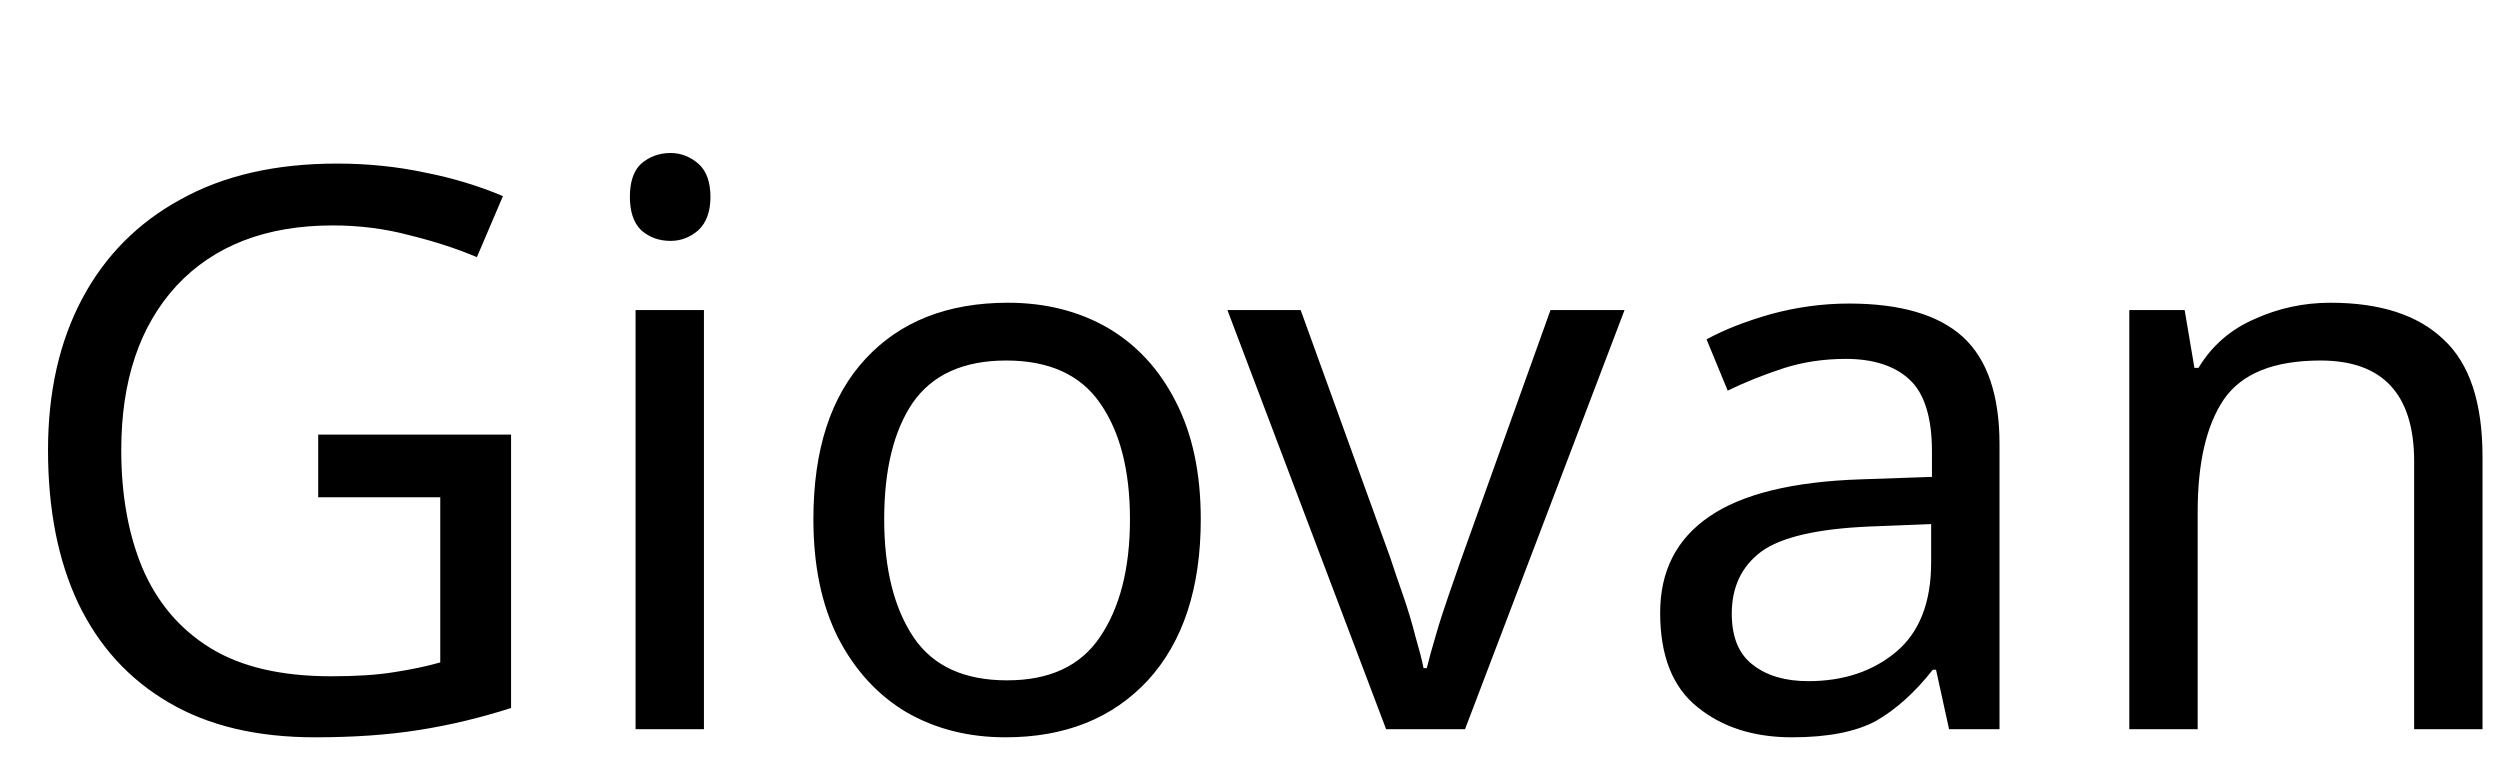
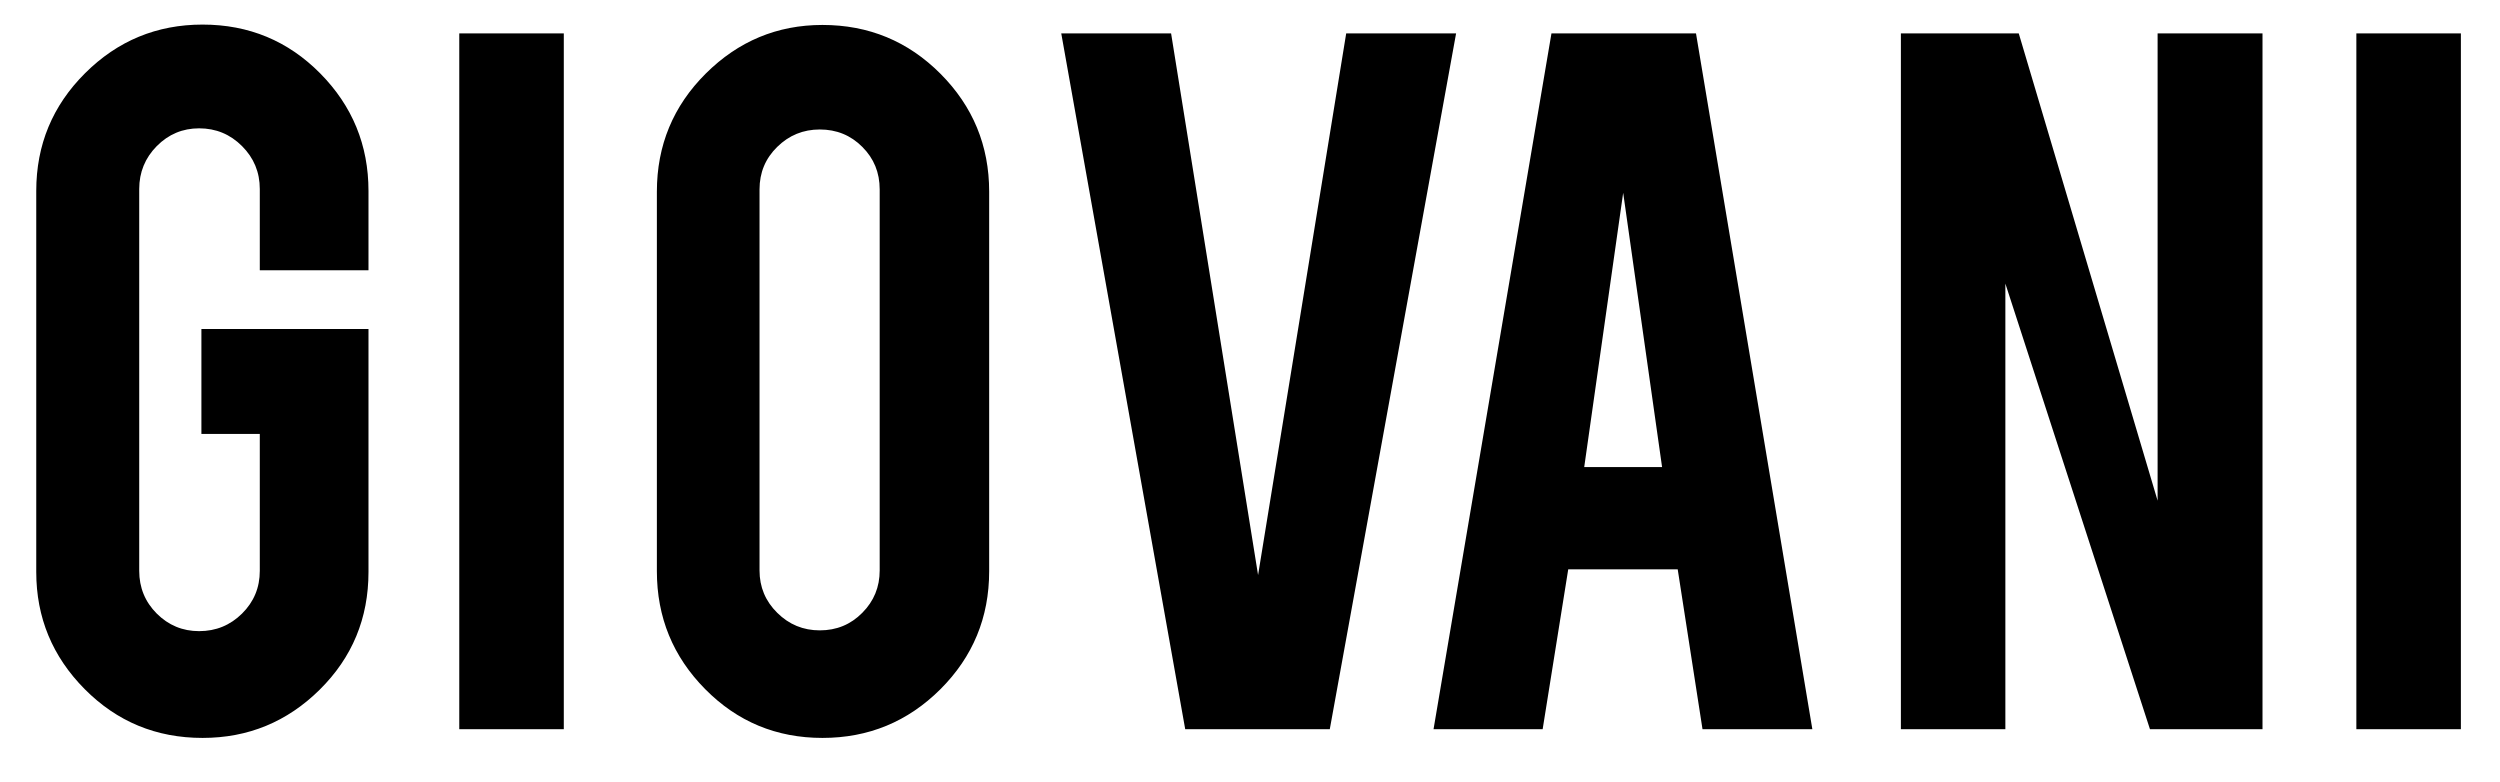
<svg xmlns="http://www.w3.org/2000/svg" width="48px" height="15px" viewBox="0 0 48 15" version="1.1">
  <defs />
-   <g id="Icons" stroke="none" stroke-width="1" fill="none" fill-rule="evenodd" font-family="Bebas" font-size="15" font-weight="normal">
-     <text id="Giovani" fill="#000000">
-       <tspan x="0" y="14">Giovani</tspan>
-     </text>
+   <g id="Images" stroke="none" stroke-width="1" fill="none" fill-rule="evenodd">
+     <path d="M3.889,14.168 C3,14.168 2.246,13.856 1.626,13.231 C1.006,12.606 0.696,11.856 0.696,10.982 L0.696,3.666 C0.696,2.782 1.008,2.029 1.633,1.406 C2.258,0.783 3.01,0.472 3.889,0.472 C4.778,0.472 5.531,0.785 6.149,1.41 C6.766,2.035 7.075,2.787 7.075,3.666 L7.075,5.189 L4.988,5.189 L4.988,3.629 C4.988,3.307 4.874,3.032 4.647,2.805 C4.42,2.578 4.146,2.464 3.823,2.464 C3.506,2.464 3.235,2.578 3.01,2.805 C2.786,3.032 2.673,3.307 2.673,3.629 L2.673,10.96 C2.673,11.283 2.786,11.556 3.01,11.781 C3.235,12.005 3.506,12.118 3.823,12.118 C4.146,12.118 4.42,12.005 4.647,11.781 C4.874,11.556 4.988,11.283 4.988,10.96 L4.988,8.331 L3.867,8.331 L3.867,6.317 L7.075,6.317 L7.075,10.982 C7.075,11.871 6.763,12.624 6.138,13.242 C5.513,13.86 4.763,14.168 3.889,14.168 Z M10.825,14 L8.818,14 L8.818,0.641 L10.825,0.641 L10.825,14 Z M15.791,0.479 C16.68,0.479 17.435,0.792 18.058,1.417 C18.68,2.042 18.992,2.796 18.992,3.68 L18.992,10.968 C18.992,11.856 18.679,12.612 18.054,13.235 C17.429,13.857 16.675,14.168 15.791,14.168 C14.907,14.168 14.156,13.856 13.539,13.231 C12.921,12.606 12.612,11.852 12.612,10.968 L12.612,3.68 C12.612,2.791 12.925,2.036 13.55,1.413 C14.175,0.791 14.922,0.479 15.791,0.479 Z M16.89,3.636 C16.89,3.314 16.779,3.042 16.556,2.82 C16.334,2.597 16.062,2.486 15.74,2.486 C15.422,2.486 15.15,2.597 14.923,2.82 C14.696,3.042 14.583,3.314 14.583,3.636 L14.583,10.953 C14.583,11.271 14.696,11.542 14.923,11.766 C15.15,11.991 15.422,12.103 15.74,12.103 C16.062,12.103 16.334,11.991 16.556,11.766 C16.779,11.542 16.89,11.271 16.89,10.953 L16.89,3.636 Z M22.756,14 L20.376,0.641 L22.485,0.641 L24.155,11.041 L25.847,0.641 L27.957,0.641 L25.532,14 L22.756,14 Z M30.11,10.931 L29.619,14 L27.524,14 L29.788,0.641 L32.563,0.641 L34.797,14 L32.688,14 L32.212,10.931 L30.11,10.931 Z M31.165,3.702 L30.417,8.968 L31.912,8.968 L31.165,3.702 Z M38.76,0.641 L41.426,9.613 L41.426,0.641 L43.44,0.641 L43.44,14 L41.279,14 L38.503,5.445 L38.503,14 L36.497,14 L36.497,0.641 L38.76,0.641 Z M47.249,14 L45.242,14 L45.242,0.641 L47.249,0.641 L47.249,14 Z" id="Giovani" fill="#000000" />
  </g>
</svg>
